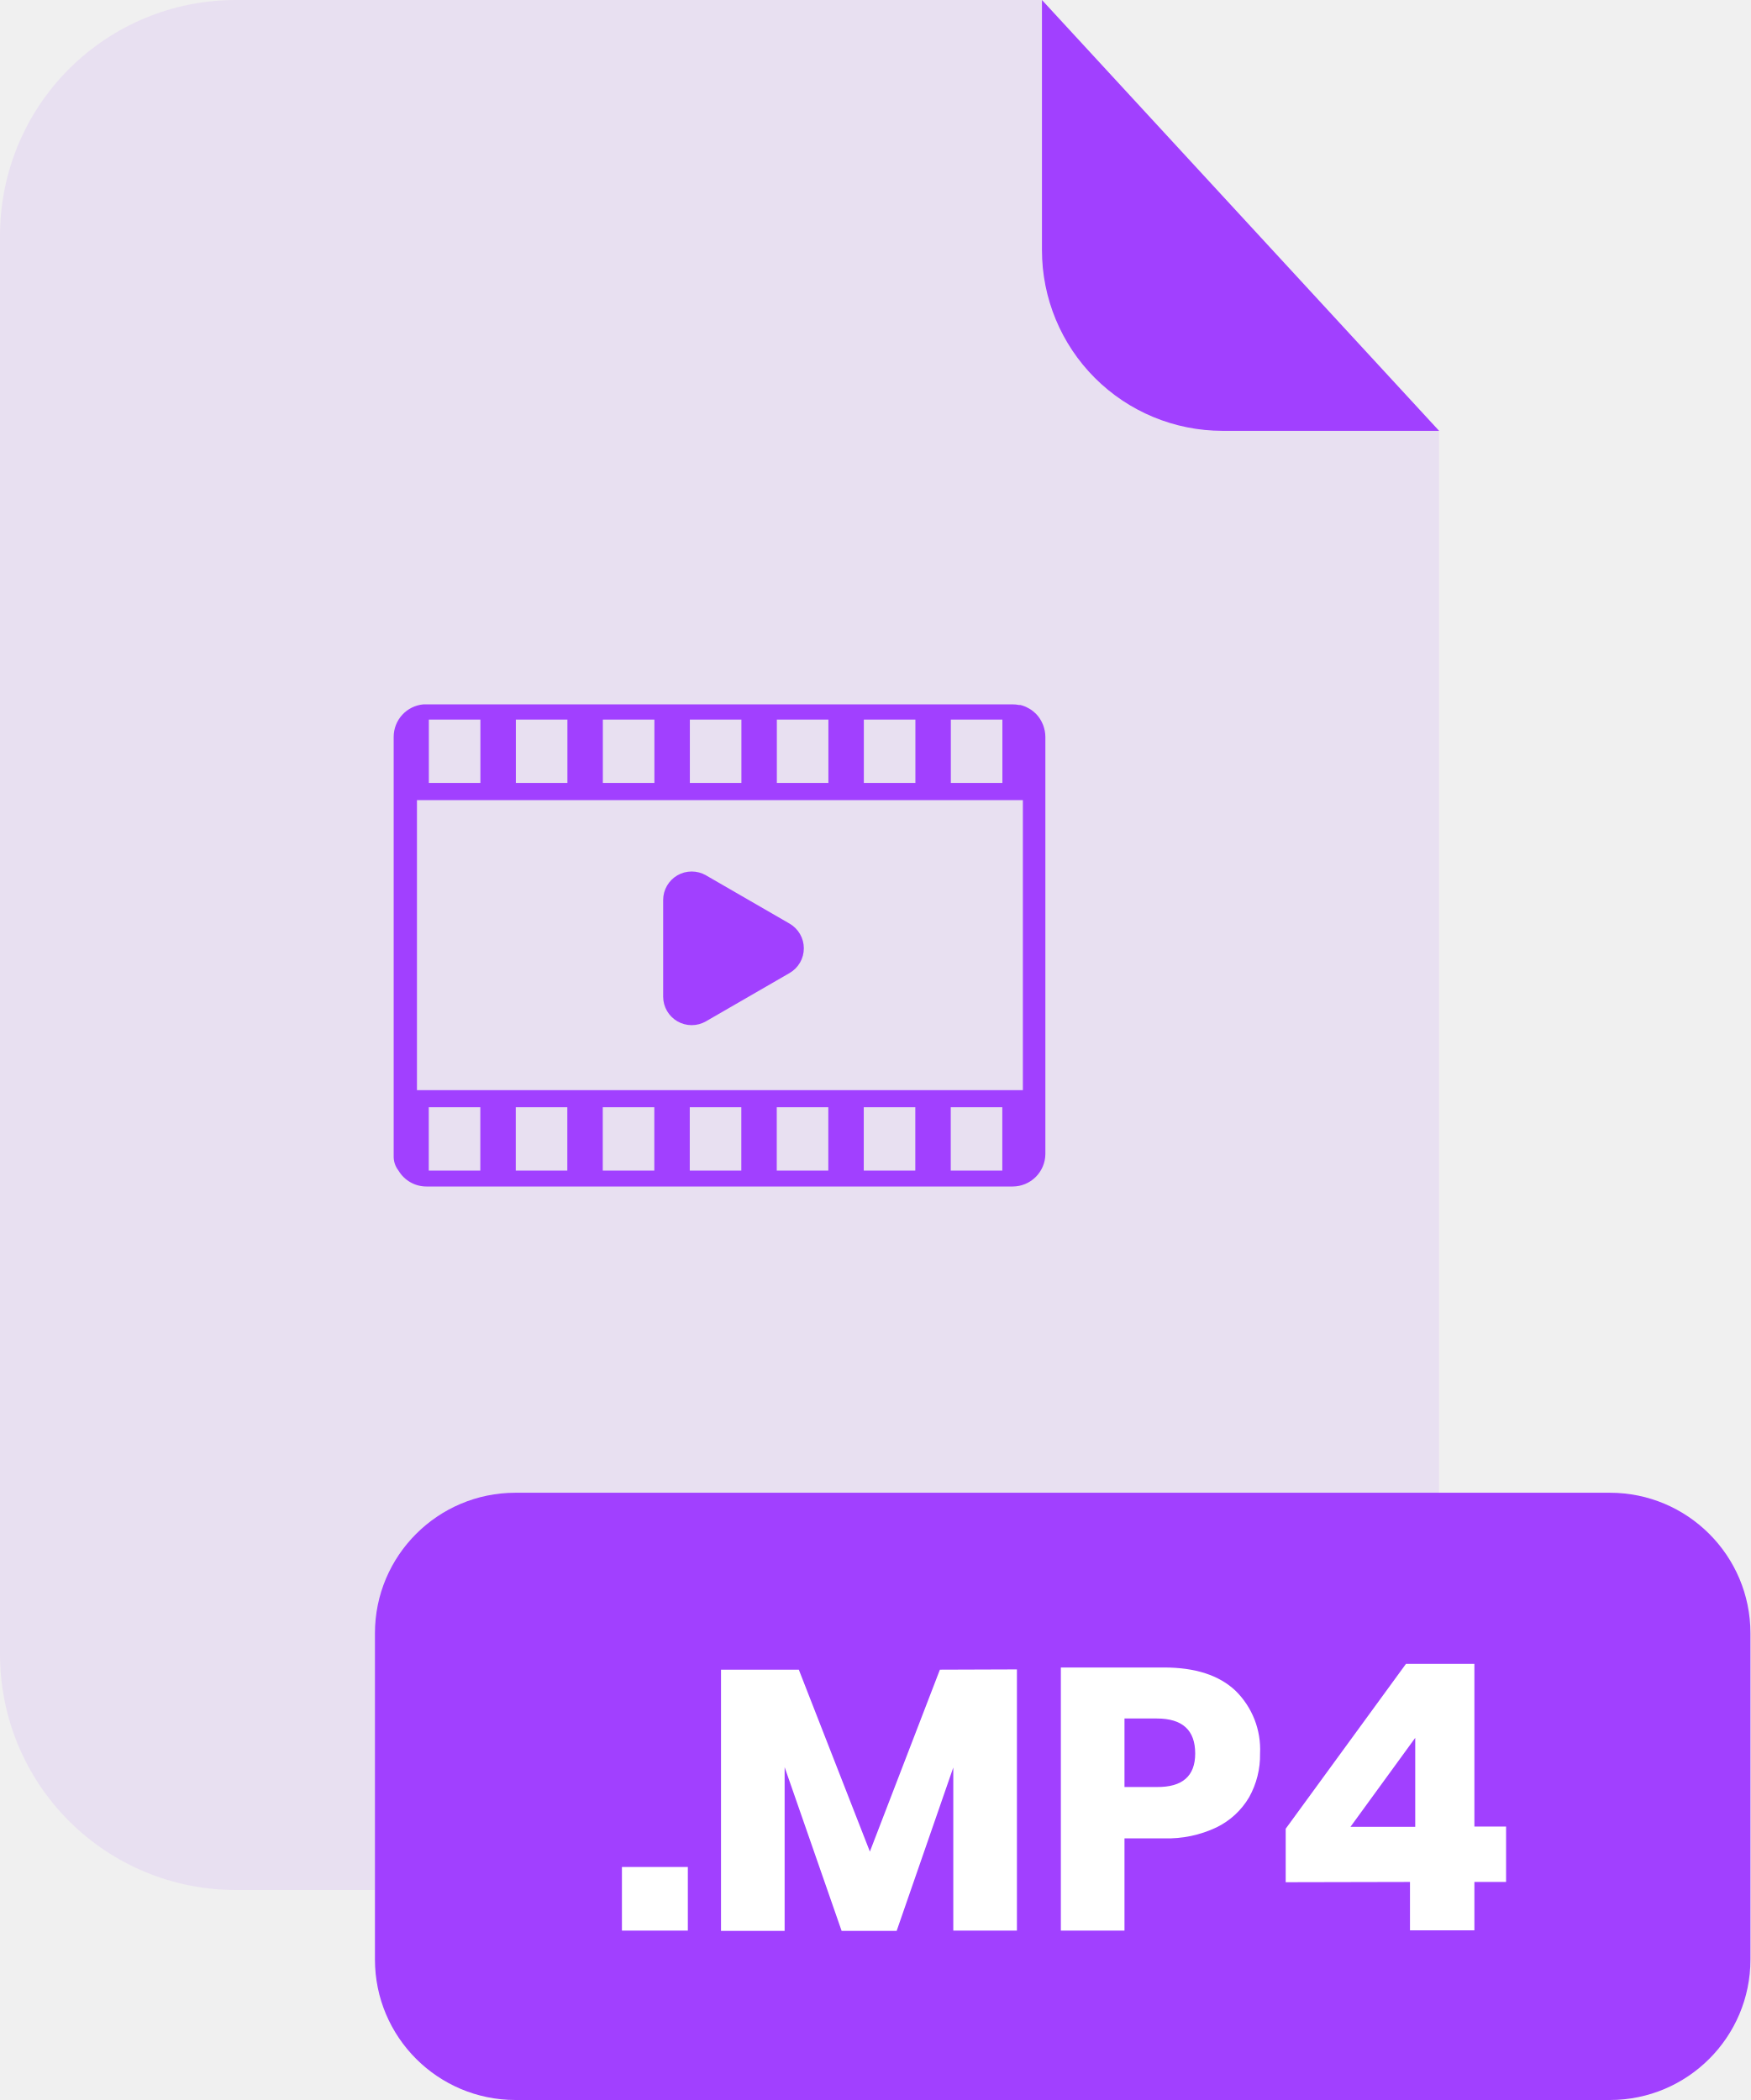
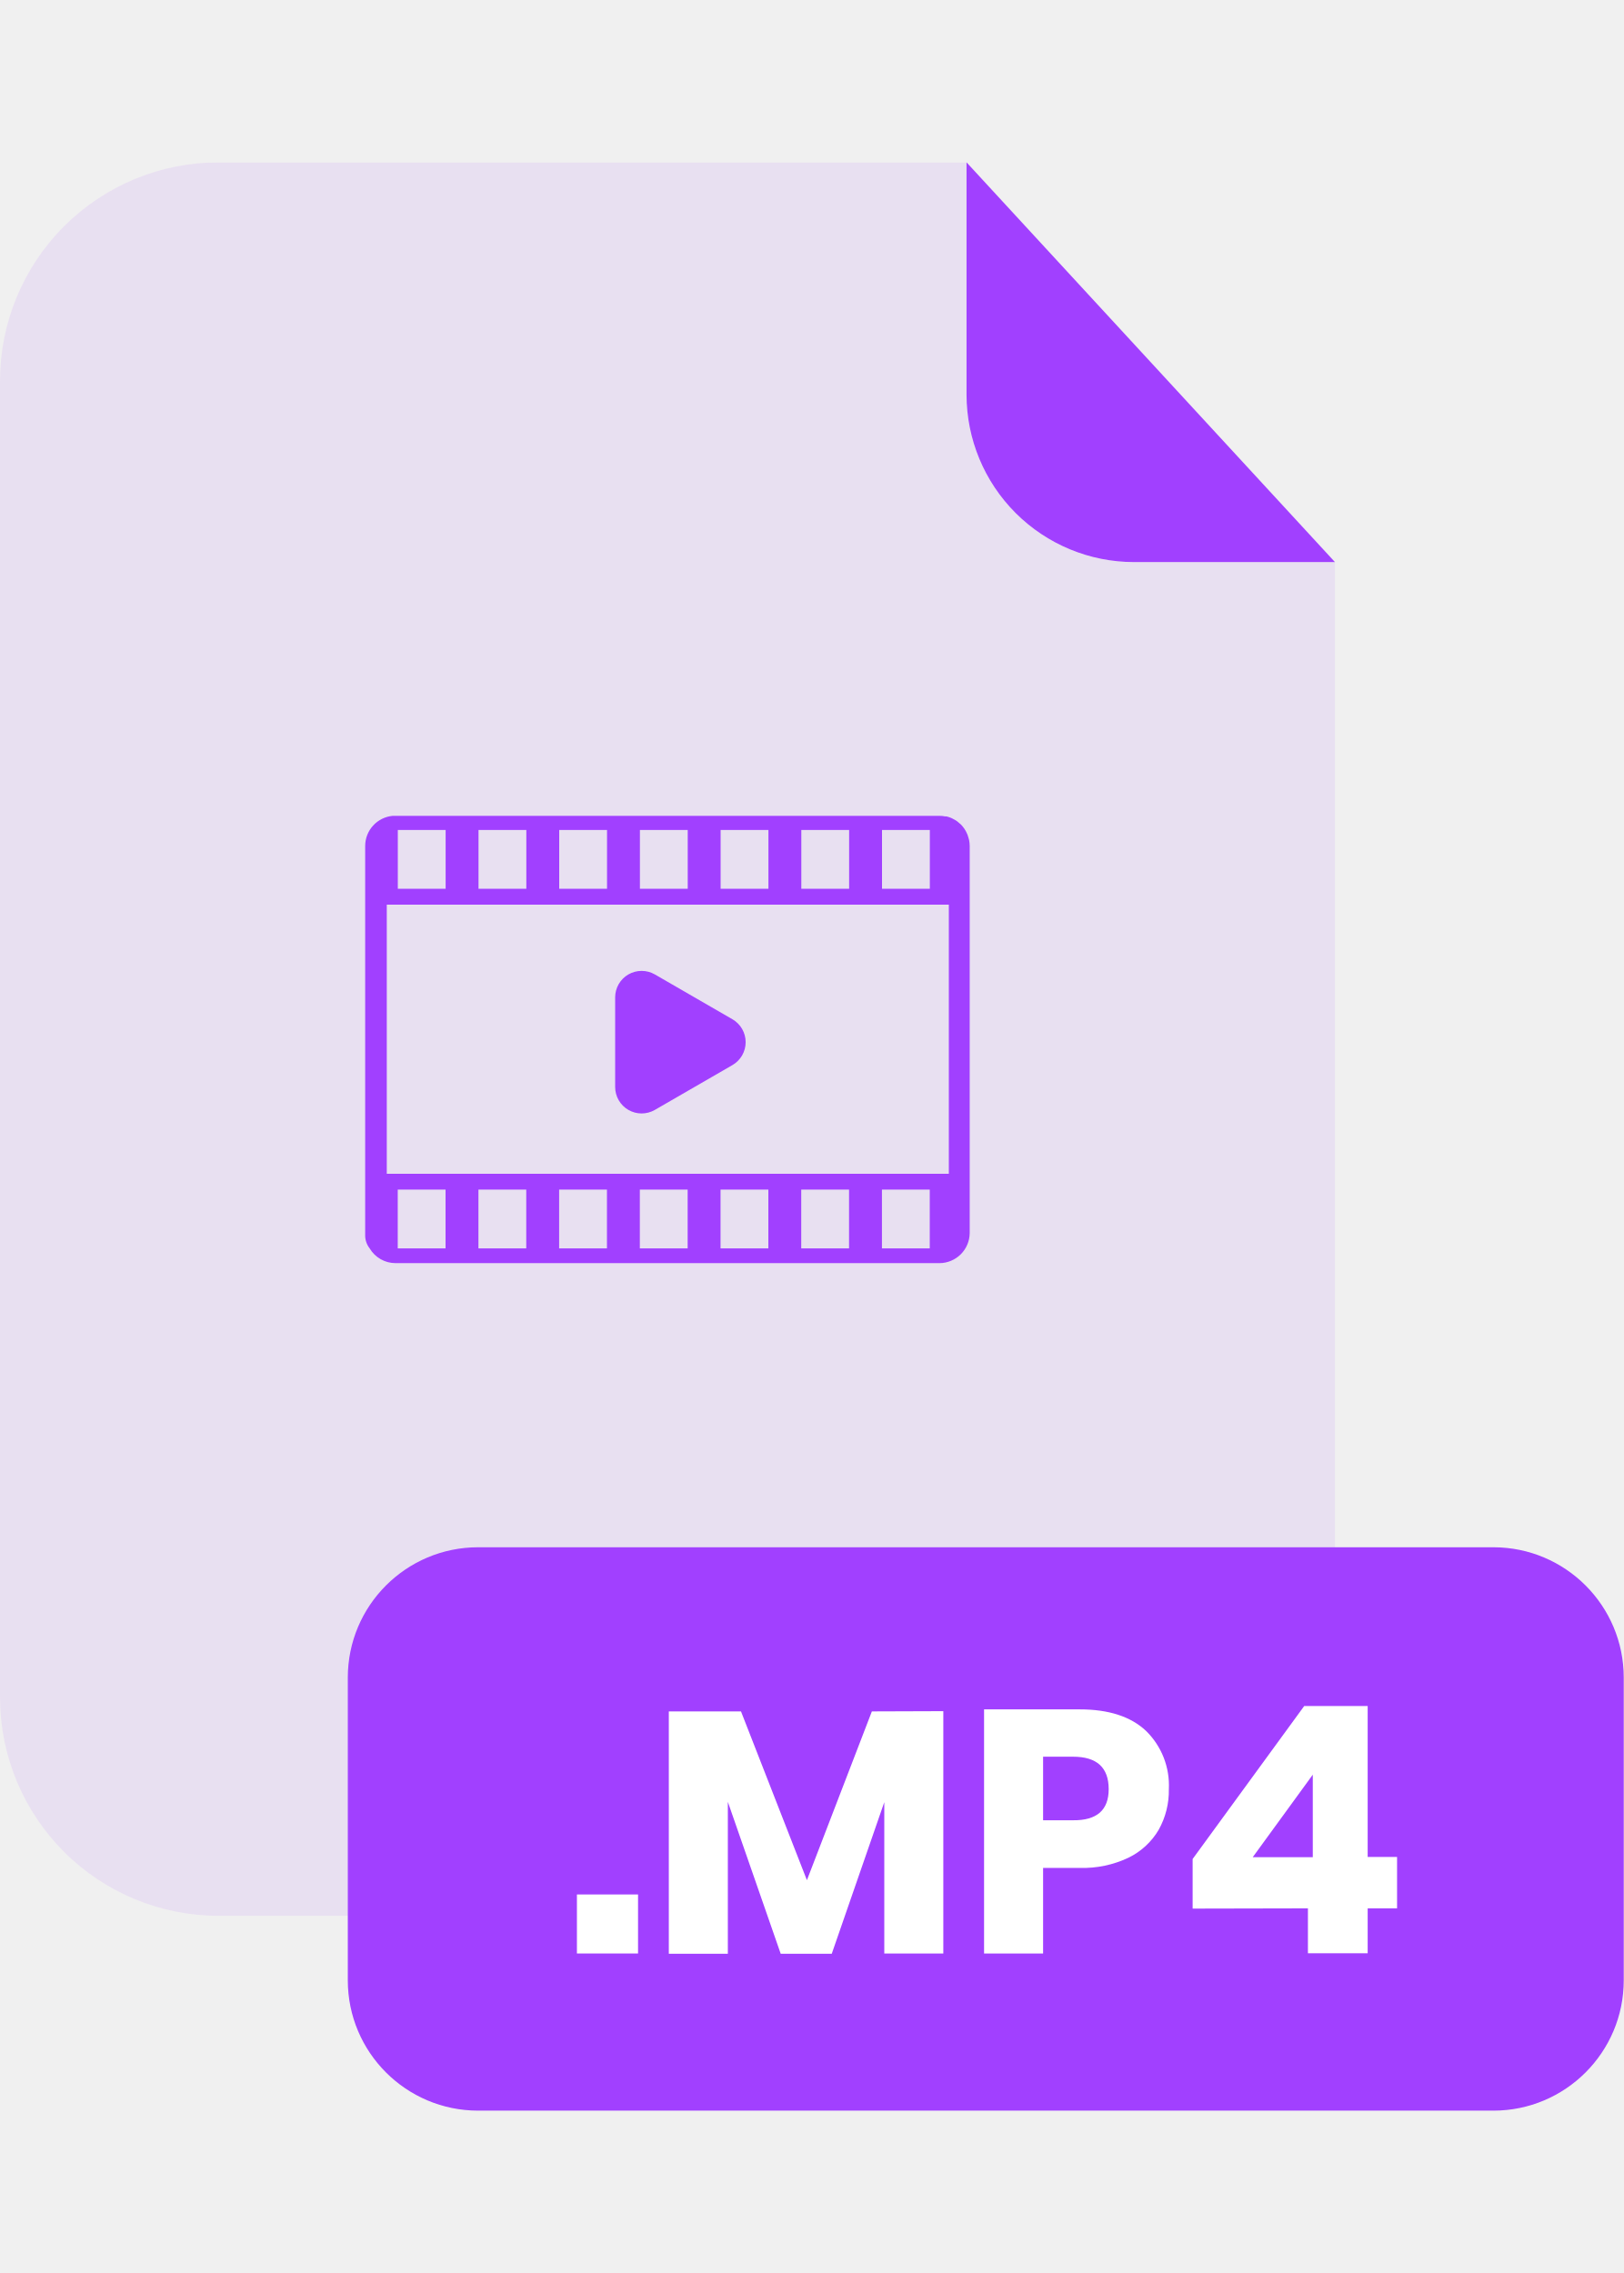
- <svg xmlns="http://www.w3.org/2000/svg" width="20" height="24" viewBox="0 0 200 240" fill="none">
+ <svg xmlns="http://www.w3.org/2000/svg" width="20" height="28" viewBox="0 0 200 240" fill="none">
  <g clip-path="url(#clip0_2_553)">
    <g opacity="0.3">
      <path opacity="0.3" d="M139.67 49.24C134.203 49.235 128.961 47.061 125.095 43.195C121.229 39.329 119.055 34.087 119.05 28.62V0H26.91C19.775 -4.92665e-07 12.932 2.834 7.885 7.878C2.839 12.923 0.003 19.765 0 26.9V189.12C0.008 196.252 2.847 203.089 7.892 208.129C12.938 213.169 19.778 216 26.91 216H137.51C141.045 216.001 144.545 215.306 147.811 213.954C151.077 212.603 154.045 210.621 156.545 208.122C159.045 205.623 161.028 202.656 162.381 199.39C163.734 196.125 164.43 192.625 164.43 189.09V49.24H139.67Z" fill="#A140FF" />
    </g>
    <path d="M164.43 49.24H139.67C134.203 49.235 128.961 47.061 125.095 43.195C121.229 39.329 119.055 34.087 119.05 28.62V0L164.43 49.24Z" fill="#A140FF" />
    <path d="M183.94 170.6H58.9C50.03 170.6 42.84 177.79 42.84 186.66V223.94C42.84 232.81 50.03 240 58.9 240H183.94C192.81 240 200 232.81 200 223.94V186.66C200 177.79 192.81 170.6 183.94 170.6Z" fill="#A140FF" />
    <path d="M78.59 213.37V220.64H71.06V213.37H78.59Z" fill="white" />
    <path d="M116.19 190.79V220.64H108.92V202L102.45 220.67H96.16L89.65 201.96V220.67H82.38V190.82H91.27L99.39 211.61L107.39 190.82L116.19 190.79Z" fill="white" />
    <path d="M128.48 210.1V220.64H121.21V190.57H133C136.57 190.57 139.3 191.46 141.17 193.23C142.116 194.16 142.855 195.28 143.338 196.515C143.82 197.751 144.036 199.075 143.97 200.4C144.004 202.148 143.573 203.874 142.72 205.4C141.846 206.889 140.552 208.085 139 208.84C137.128 209.729 135.072 210.161 133 210.1H128.48ZM136.56 200.4C136.56 197.733 135.1 196.4 132.18 196.4H128.48V204.23H132.18C135.1 204.257 136.56 202.98 136.56 200.4Z" fill="white" />
    <path d="M146.9 215.11V209L160.64 190.16H168.46V208.75H172.08V215.08H168.46V220.61H161.1V215.08L146.9 215.11ZM161.7 198.61L154.3 208.78H161.7V198.61Z" fill="white" />
    <path d="M119.44 131.91V84.2C119.438 83.968 119.414 83.737 119.37 83.51C119.359 83.442 119.343 83.375 119.32 83.31C119.284 83.154 119.237 83 119.18 82.85C119.154 82.782 119.124 82.715 119.09 82.65C119.029 82.504 118.955 82.364 118.87 82.23L118.77 82.07C118.644 81.889 118.504 81.718 118.35 81.56L118.28 81.5C118.144 81.372 118 81.252 117.85 81.14L117.67 81.03L117.27 80.81L117.06 80.72C116.904 80.659 116.743 80.609 116.58 80.57H116.42C116.193 80.522 115.962 80.499 115.73 80.5H48.37C47.444 80.585 46.583 81.012 45.956 81.698C45.329 82.385 44.981 83.281 44.98 84.21C44.98 84.27 44.98 84.32 44.98 84.38V132.08C44.956 132.694 45.151 133.297 45.53 133.78C45.858 134.334 46.325 134.793 46.884 135.112C47.443 135.432 48.076 135.6 48.72 135.6H115.72C116.7 135.595 117.639 135.205 118.334 134.515C119.03 133.825 119.427 132.89 119.44 131.91ZM49 89.48V82.24H54.89V89.48H49ZM58.94 89.48V82.24H64.83V89.48H58.94ZM68.88 89.48V82.24H74.77V89.48H68.88ZM78.82 89.48V82.24H84.71V89.48H78.82ZM88.76 89.48V82.24H94.65V89.48H88.76ZM98.7 89.48V82.24H104.59V89.48H98.7ZM108.64 89.48V82.24H114.53V89.48H108.64ZM47.64 124.59V91.44H116.87V124.59H47.64ZM48.99 133.78V126.54H54.88V133.78H48.99ZM58.93 133.78V126.54H64.82V133.78H58.93ZM68.87 133.78V126.54H74.76V133.78H68.87ZM78.81 133.78V126.54H84.7V133.78H78.81ZM88.75 133.78V126.54H94.64V133.78H88.75ZM98.69 133.78V126.54H104.58V133.78H98.69ZM108.63 133.78V126.54H114.52V133.78H108.63Z" fill="#A140FF" />
    <path d="M90.22 105.56L80.65 100.03C80.155 99.746 79.594 99.598 79.024 99.599C78.453 99.6 77.893 99.751 77.399 100.036C76.905 100.322 76.495 100.732 76.209 101.226C75.923 101.719 75.772 102.279 75.77 102.85V113.91C75.772 114.48 75.923 115.041 76.209 115.534C76.495 116.028 76.905 116.438 77.399 116.724C77.893 117.009 78.453 117.16 79.024 117.161C79.594 117.162 80.155 117.013 80.65 116.73L90.22 111.2C90.714 110.913 91.124 110.502 91.409 110.007C91.694 109.512 91.844 108.951 91.844 108.38C91.844 107.809 91.694 107.248 91.409 106.753C91.124 106.258 90.714 105.847 90.22 105.56Z" fill="#A140FF" />
  </g>
  <defs>
    <clipPath id="clip0_2_553">
      <rect width="200" height="240" fill="white" />
    </clipPath>
  </defs>
</svg>
